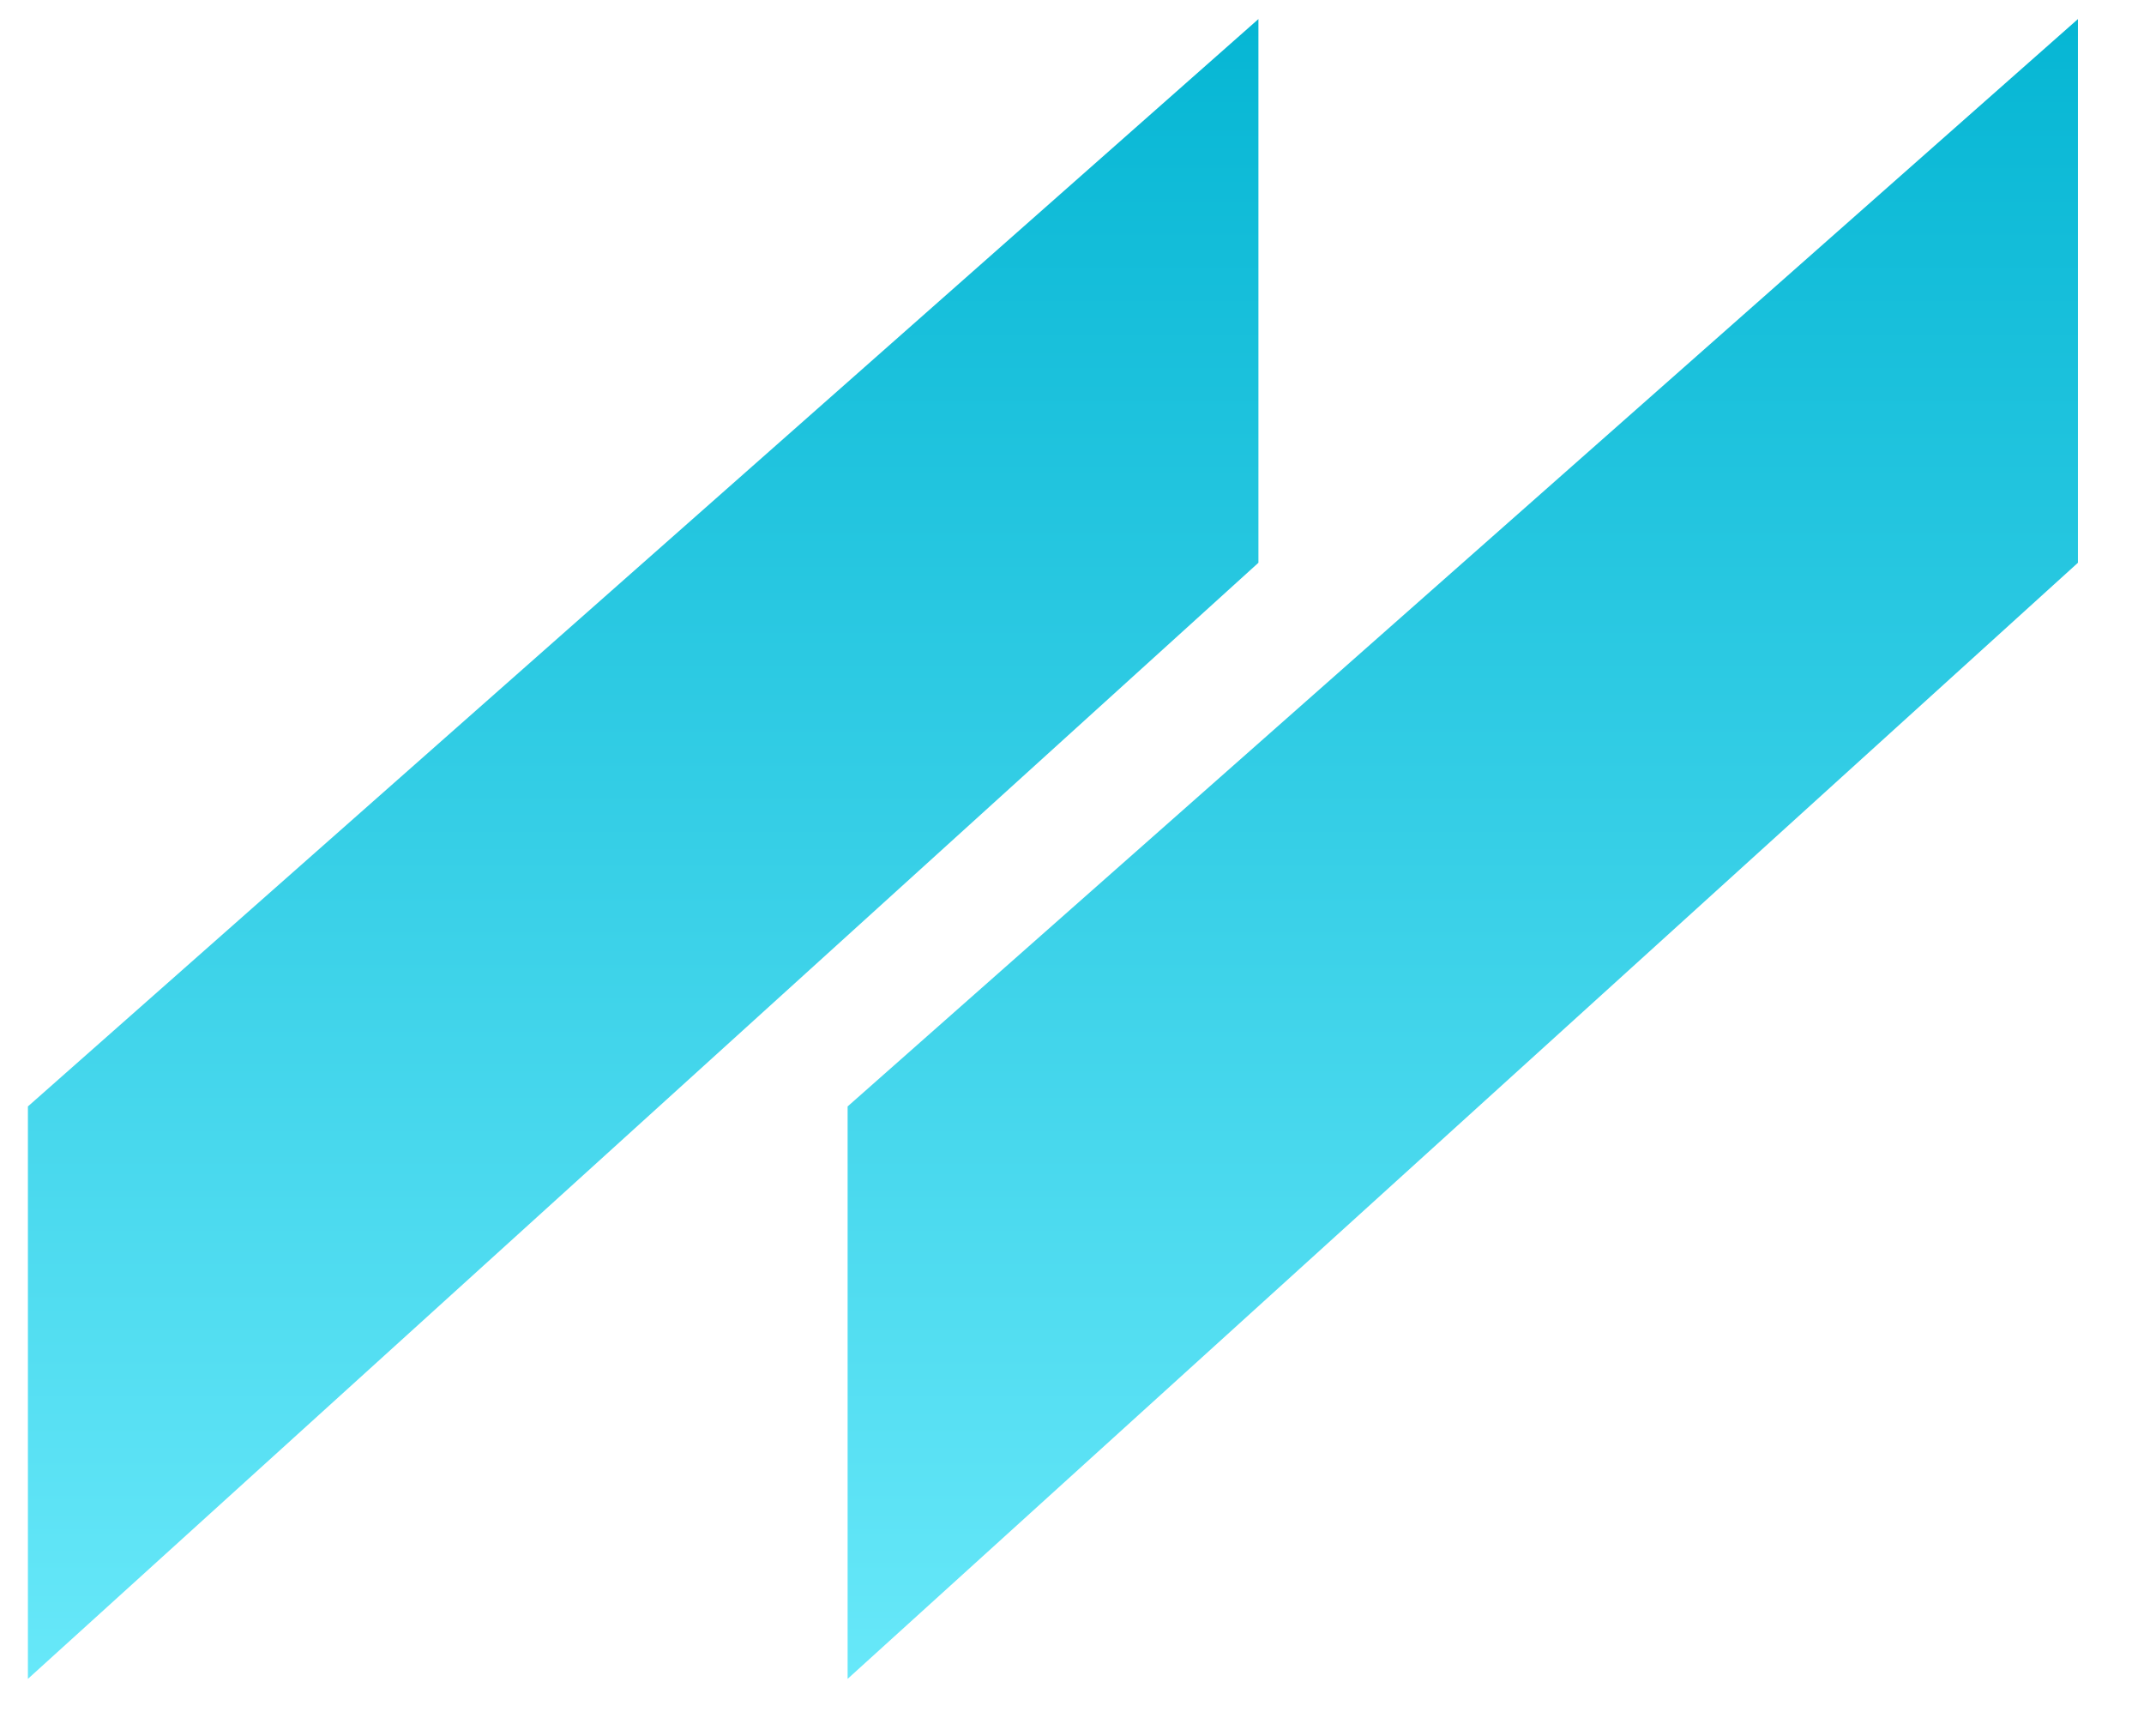
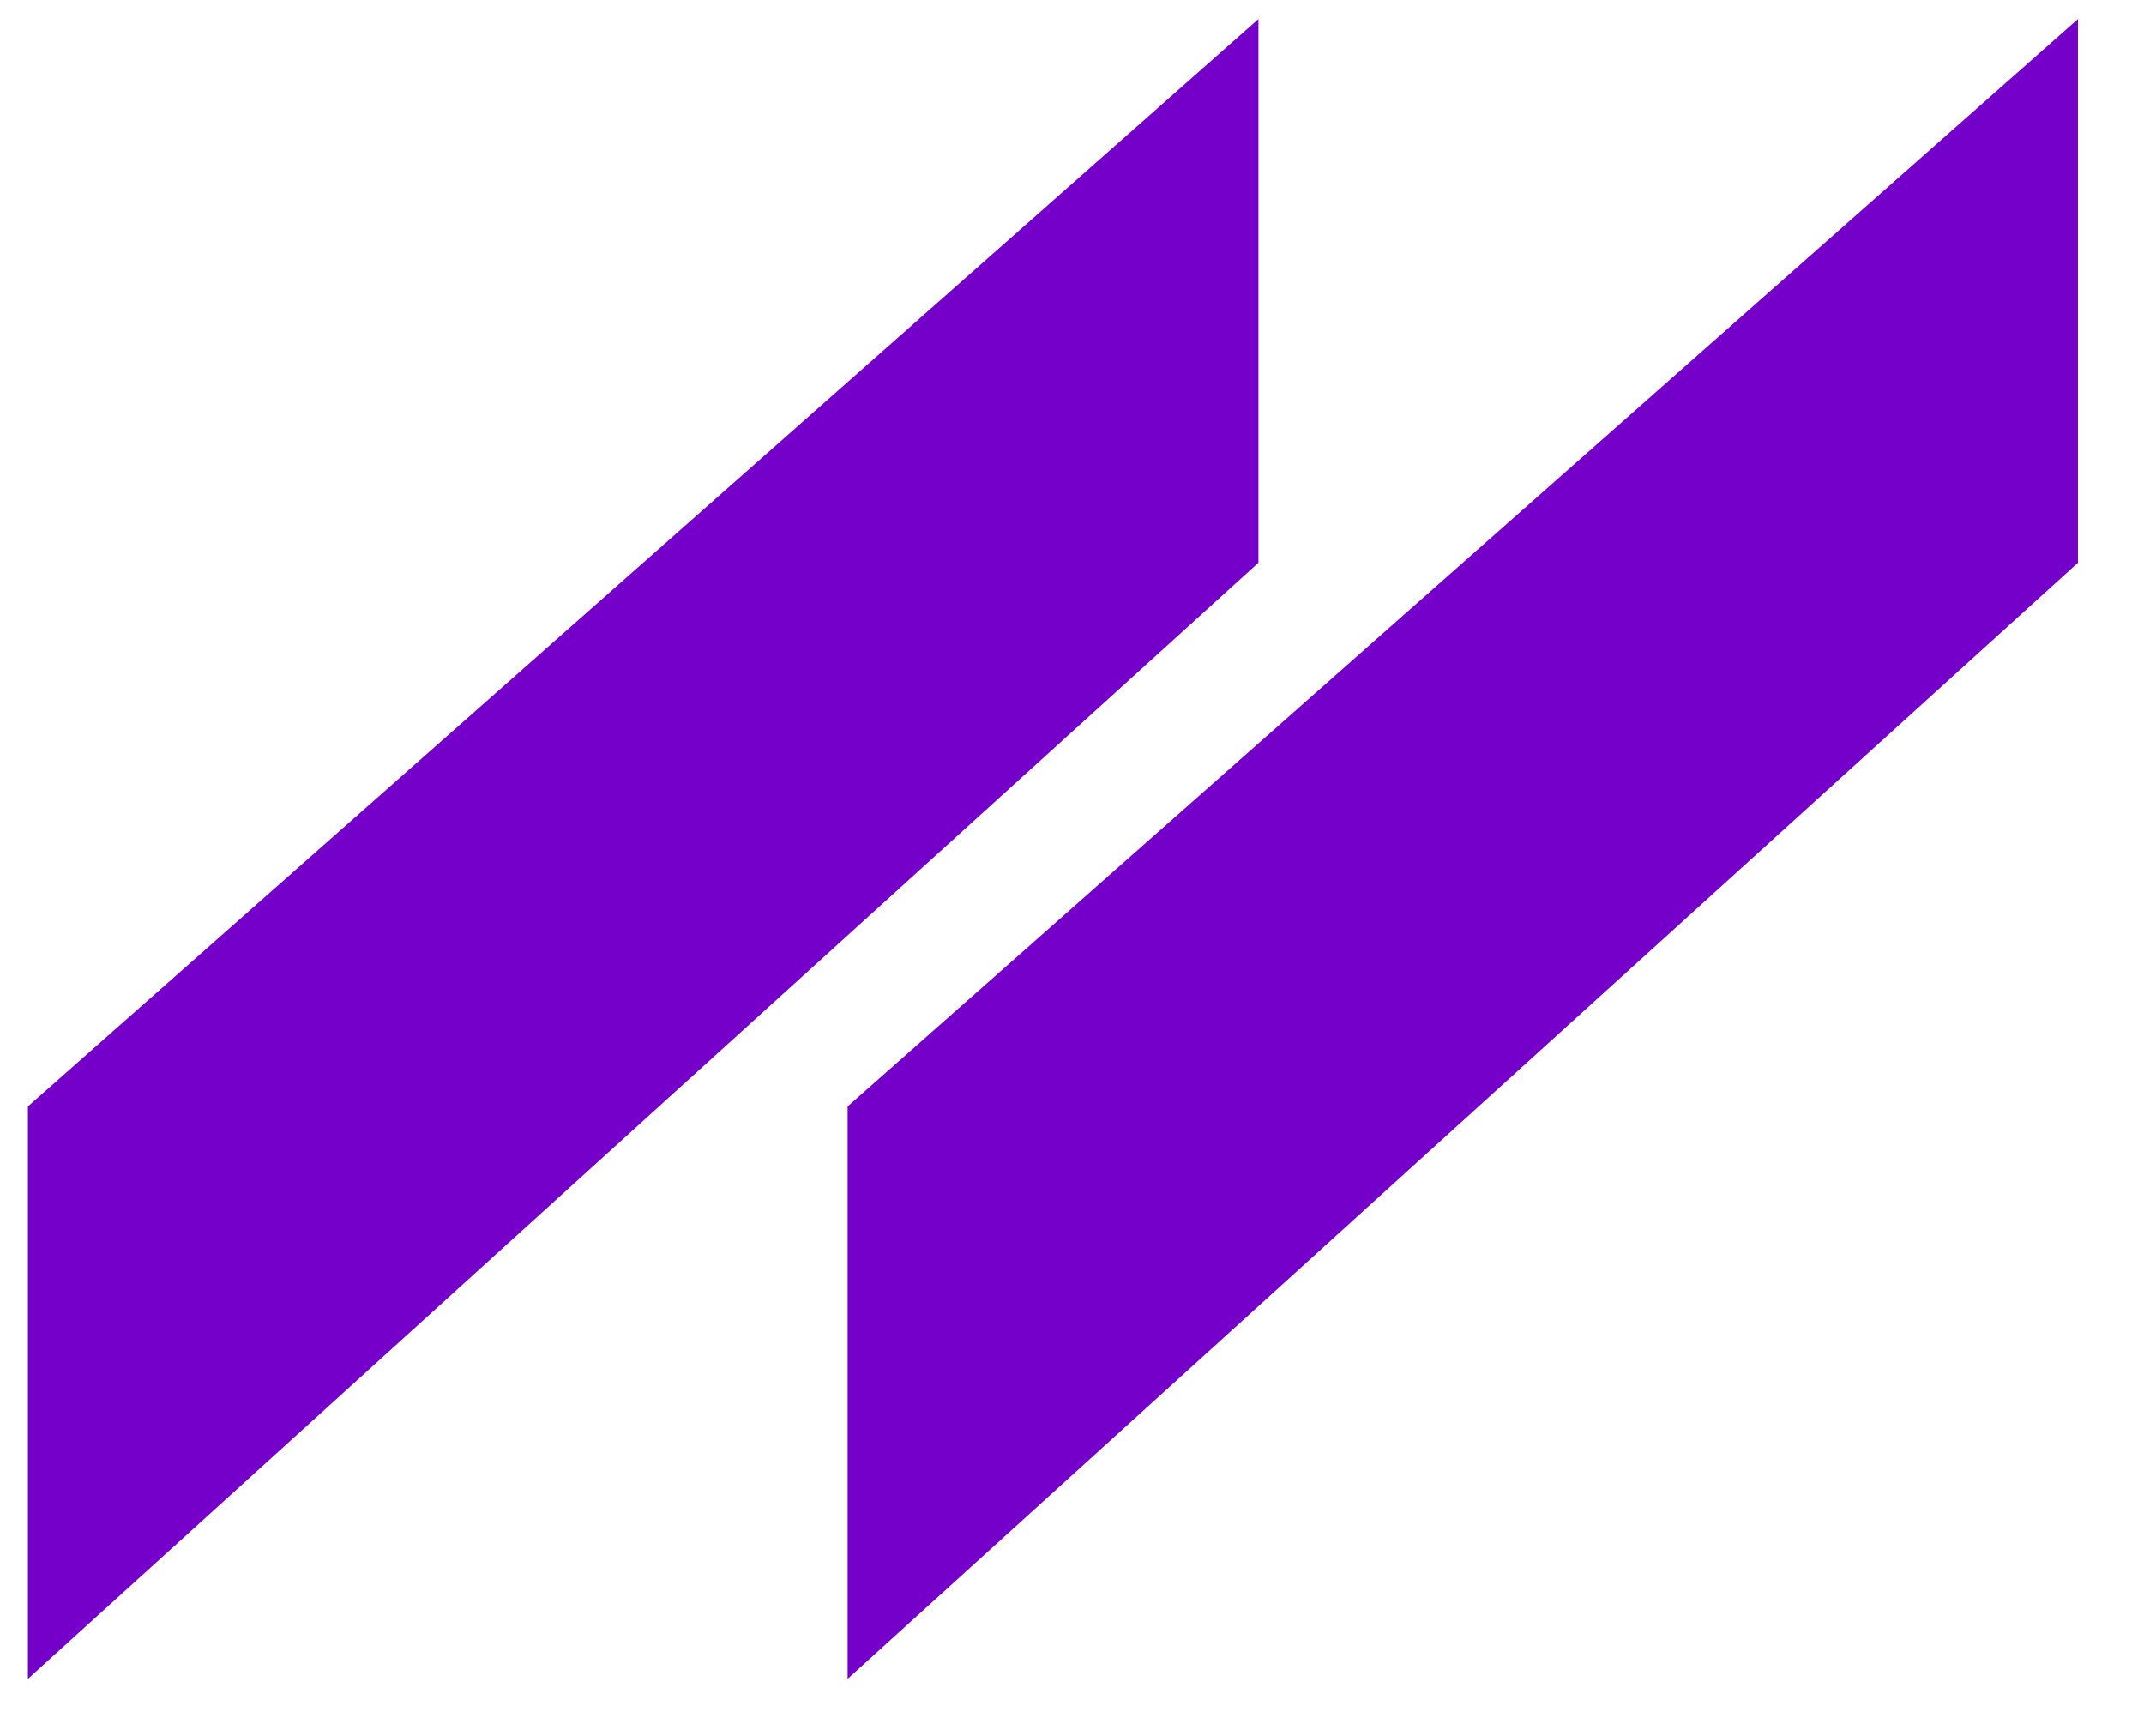
- <svg xmlns="http://www.w3.org/2000/svg" xmlns:xlink="http://www.w3.org/1999/xlink" version="1.1" preserveAspectRatio="xMidYMid meet" viewBox="344.564 330.278 111.737 91.218" width="53.87" height="43.61">
-   <defs>
+ <svg xmlns="http://www.w3.org/2000/svg" xmlns:xlink="http://www.w3.org/1999/xlink" version="1.1" preserveAspectRatio="xMidYMid meet" viewBox="344.564 330.278 111.737 91.218" width="53.87" height="43.61" id="svg288">
+   <defs id="defs276">
    <path d="M453.3 331.28L453.3 359.85L388.64 418.5L388.64 388.42L453.3 331.28Z" id="aFZf6T5ED" />
    <linearGradient id="gradientb2ThqnP5Op" gradientUnits="userSpaceOnUse" x1="420.97" y1="331.28" x2="420.97" y2="418.5">
-       <stop style="stop-color: #06b6d4;stop-opacity: 1" offset="0%" />
-       <stop style="stop-color: #67e8f9;stop-opacity: 1" offset="100%" />
+       <stop style="stop-color: #06b6d4;stop-opacity: 1" offset="0%" id="stop265" />
+       <stop style="stop-color: #67e8f9;stop-opacity: 1" offset="100%" id="stop267" />
    </linearGradient>
    <path d="M410.23 331.28L410.23 359.85L345.56 418.5L345.56 388.42L410.23 331.28Z" id="a9fehgwfM" />
    <linearGradient id="gradientk1wNV9Ostb" gradientUnits="userSpaceOnUse" x1="377.89" y1="331.28" x2="377.89" y2="418.5">
-       <stop style="stop-color: #06b6d4;stop-opacity: 1" offset="0%" />
-       <stop style="stop-color: #67e8f9;stop-opacity: 1" offset="100%" />
+       <stop style="stop-color: #06b6d4;stop-opacity: 1" offset="0%" id="stop271" />
+       <stop style="stop-color: #67e8f9;stop-opacity: 1" offset="100%" id="stop273" />
    </linearGradient>
  </defs>
-   <g>
-     <g>
-       <use xlink:href="#aFZf6T5ED" opacity="1" fill="url(#gradientb2ThqnP5Op)" />
+   <g id="g286" style="fill:#7500ca;fill-opacity:1">
+     <g id="g280" style="fill:#7500ca;fill-opacity:1">
+       <use xlink:href="#aFZf6T5ED" opacity="1" fill="url(#gradientb2ThqnP5Op)" id="use278" style="fill:#7500ca;fill-opacity:1" />
    </g>
-     <g>
-       <use xlink:href="#a9fehgwfM" opacity="1" fill="url(#gradientk1wNV9Ostb)" />
+     <g id="g284" style="fill:#7500ca;fill-opacity:1">
+       <use xlink:href="#a9fehgwfM" opacity="1" fill="url(#gradientk1wNV9Ostb)" id="use282" style="fill:#7500ca;fill-opacity:1" />
    </g>
  </g>
</svg>
